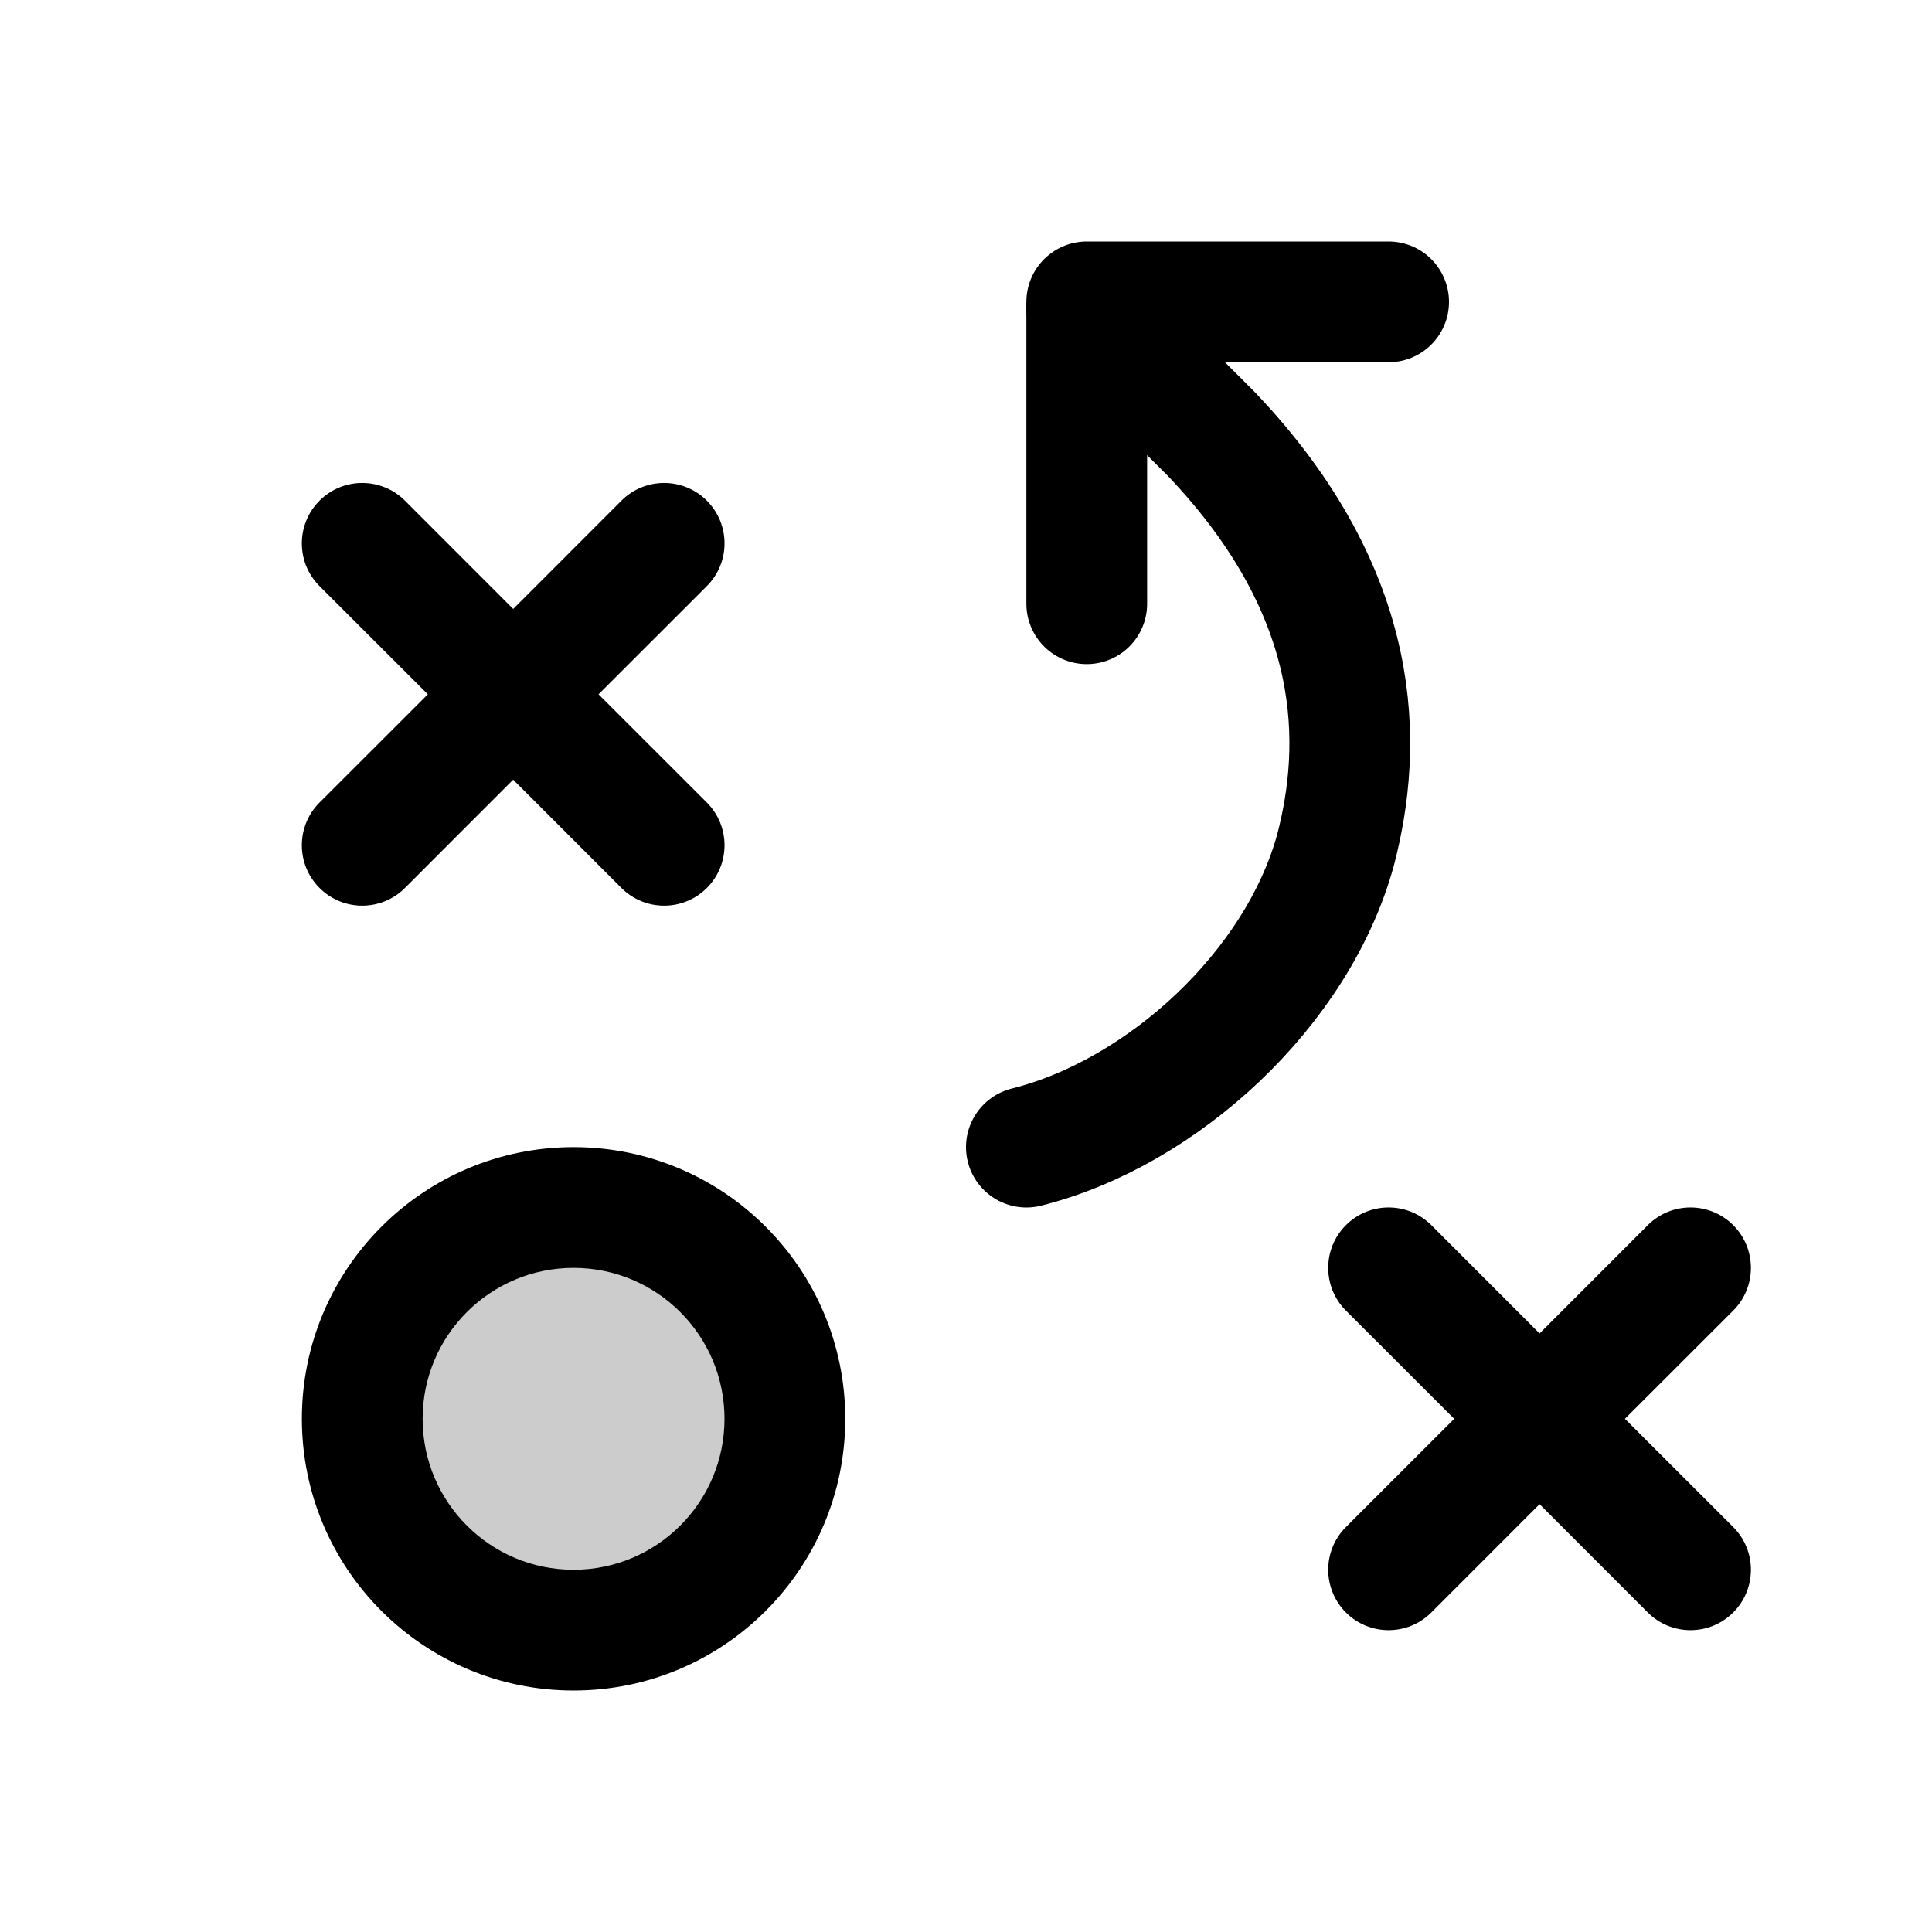
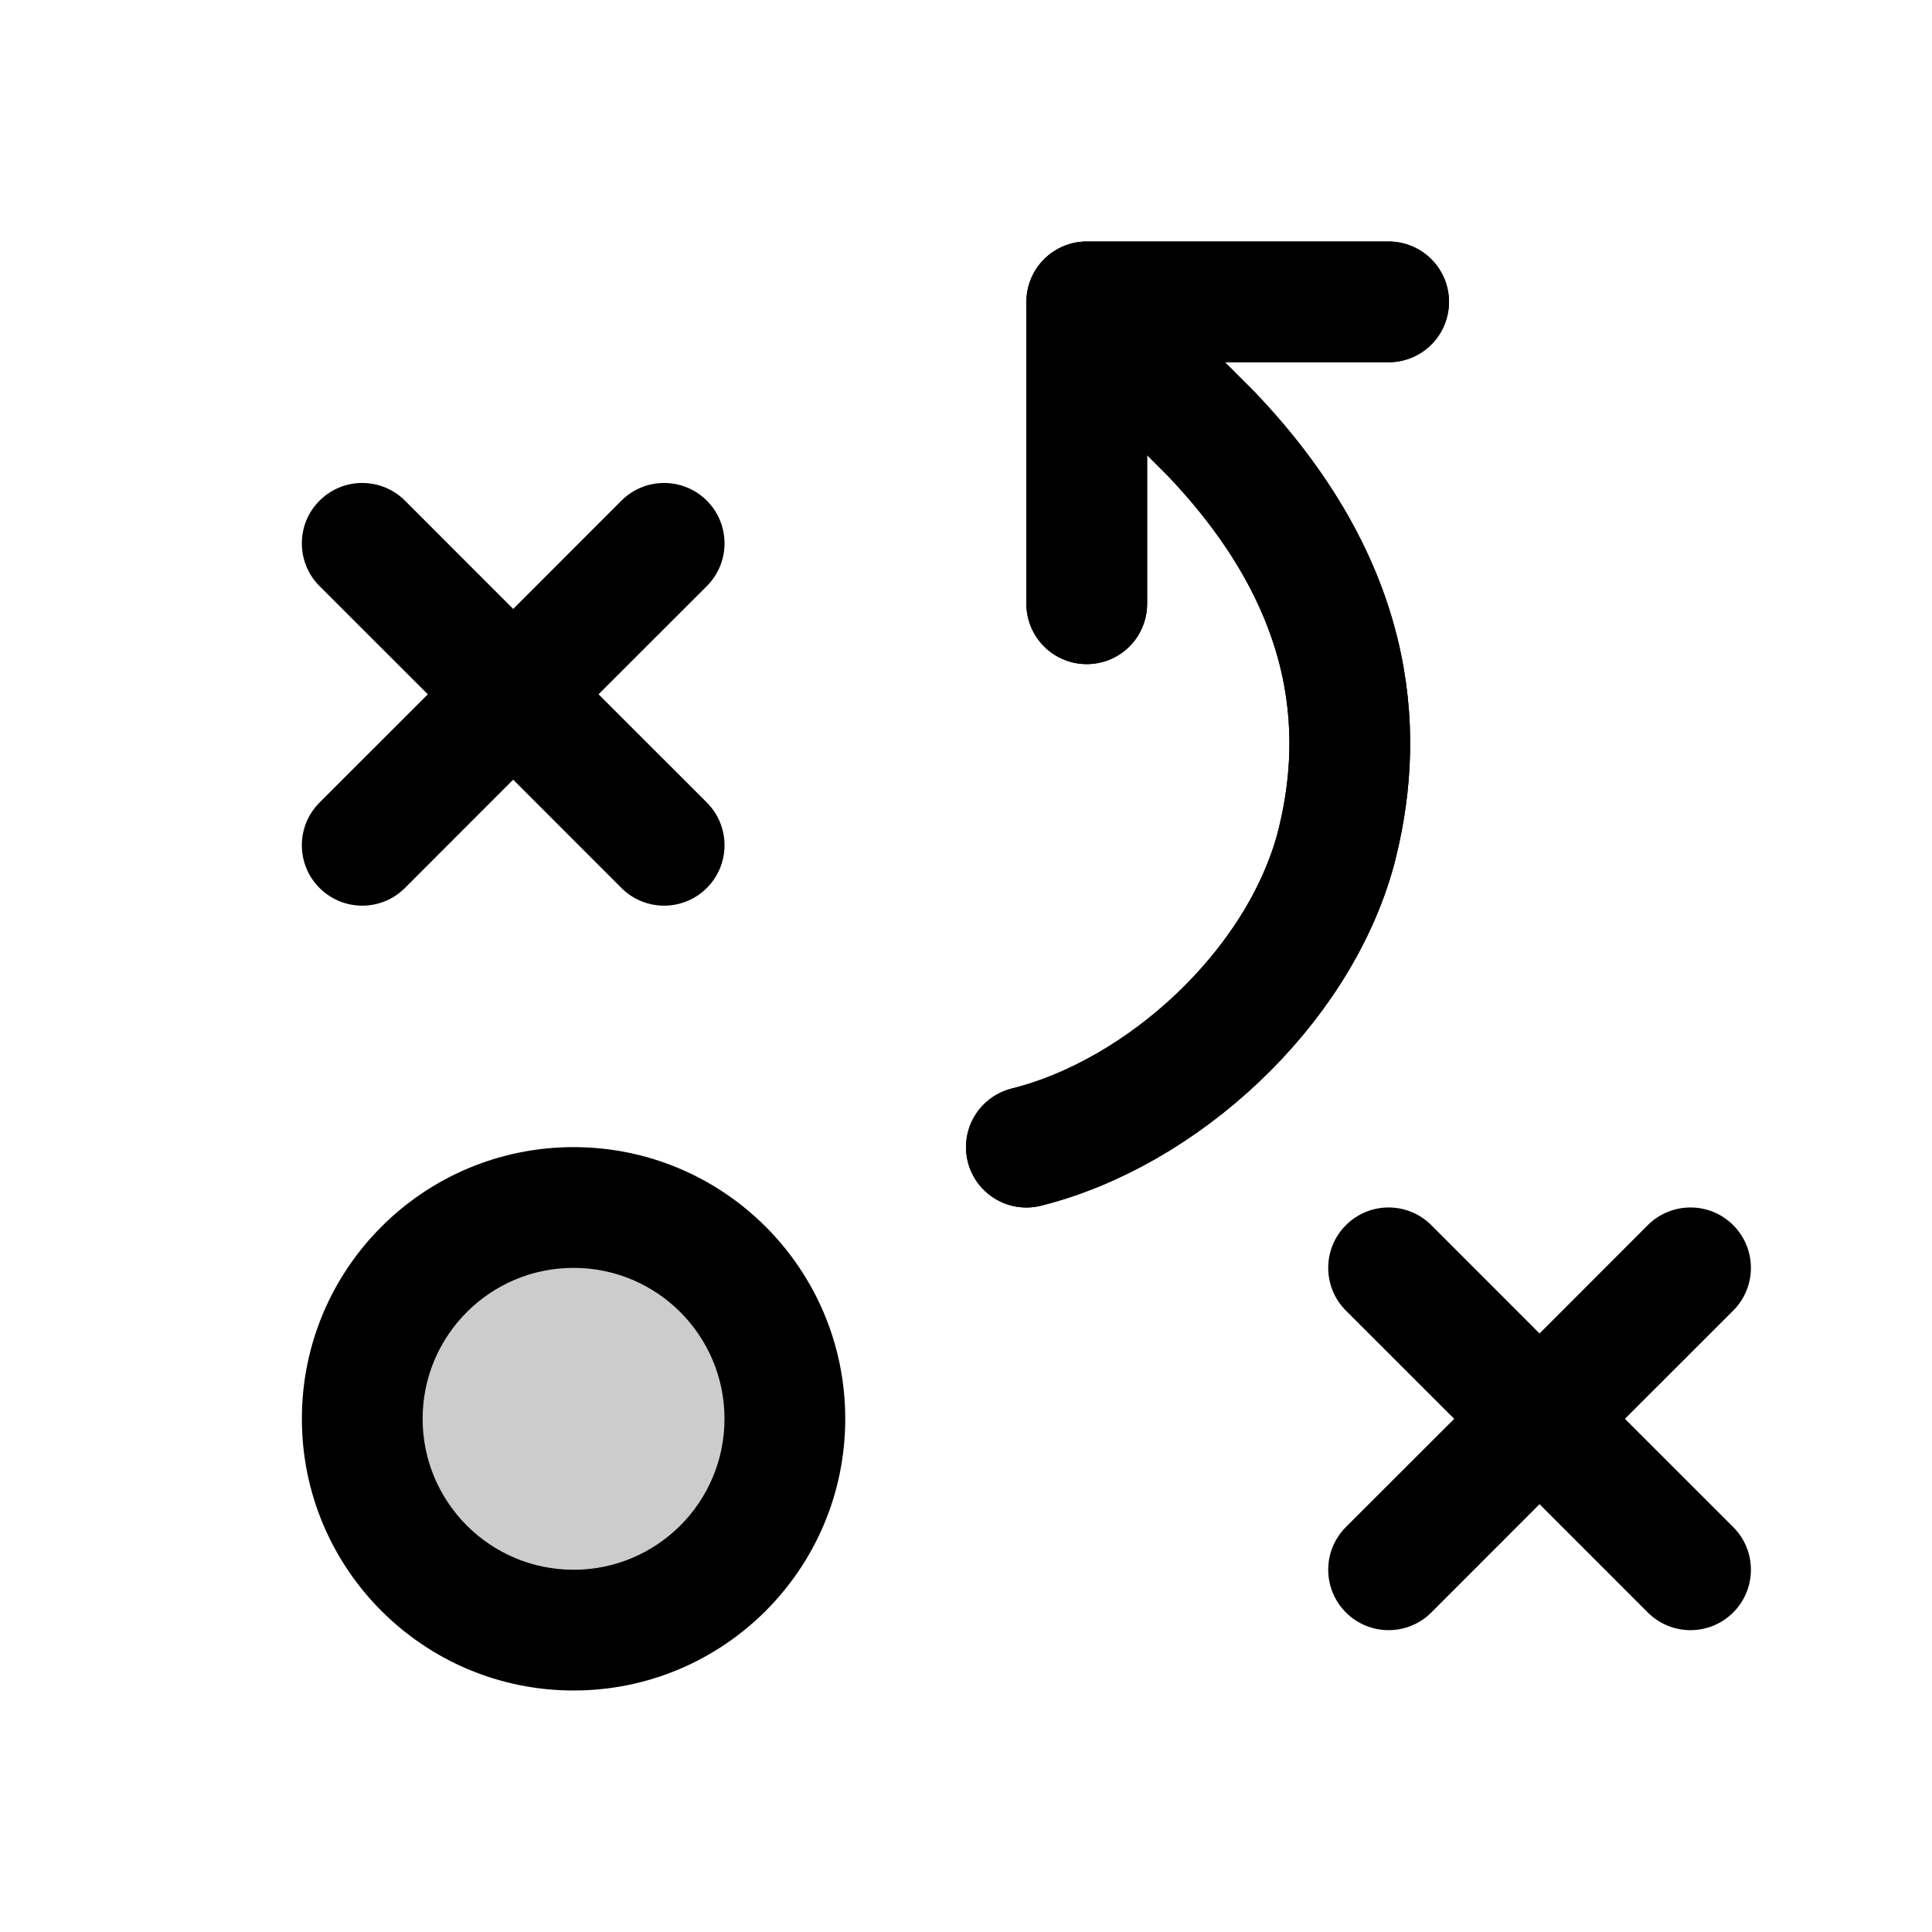
<svg xmlns="http://www.w3.org/2000/svg" viewBox="0 0 256 256" fill="currentColor">
  <path opacity="0.2" d="M104,188a28,28,0,1,1-28-28A28,28,0,0,1,104,188Z" />
  <path d="M76,152a36,36,0,1,0,36,36A36,36,0,0,0,76,152Zm0,56a20,20,0,1,1,20-20A20,20,0,0,1,76,208ZM42.34,106.34,56.69,92,42.34,77.66A8,8,0,0,1,53.66,66.34L68,80.69,82.34,66.34A8,8,0,0,1,93.66,77.66L79.31,92l14.35,14.34a8,8,0,0,1-11.32,11.32L68,103.31,53.66,117.66a8,8,0,0,1-11.32-11.32Zm187.32,96a8,8,0,0,1-11.32,11.32L204,199.31l-14.34,14.35a8,8,0,0,1-11.32-11.32L192.69,188l-14.35-14.34a8,8,0,0,1,11.32-11.32L204,176.69l14.34-14.35a8,8,0,0,1,11.32,11.32L215.31,188Z" />
  <path class="arc" pathLength="1" d="M136 152C154 147.5 172 131 177 112.5C180.5 99 181 79 160.5 57.5L144 41" fill="none" stroke="currentColor" stroke-width="16" stroke-linecap="round" stroke-linejoin="round" />
  <path class="head" d="M144 80V40H184" fill="none" stroke="currentColor" stroke-width="16" stroke-linecap="round" stroke-linejoin="round" />
+   <path class="arc-hot" pathLength="1" d="M136 152C154 147.5 172 131 177 112.5C180.5 99 181 79 160.5 57.5L144 41" fill="none" stroke="currentColor" stroke-width="16" stroke-linecap="round" stroke-linejoin="round" />
+   <path class="head-hot" d="M144 80V40H184" fill="none" stroke="currentColor" stroke-width="16" stroke-linecap="round" stroke-linejoin="round" />
</svg>
